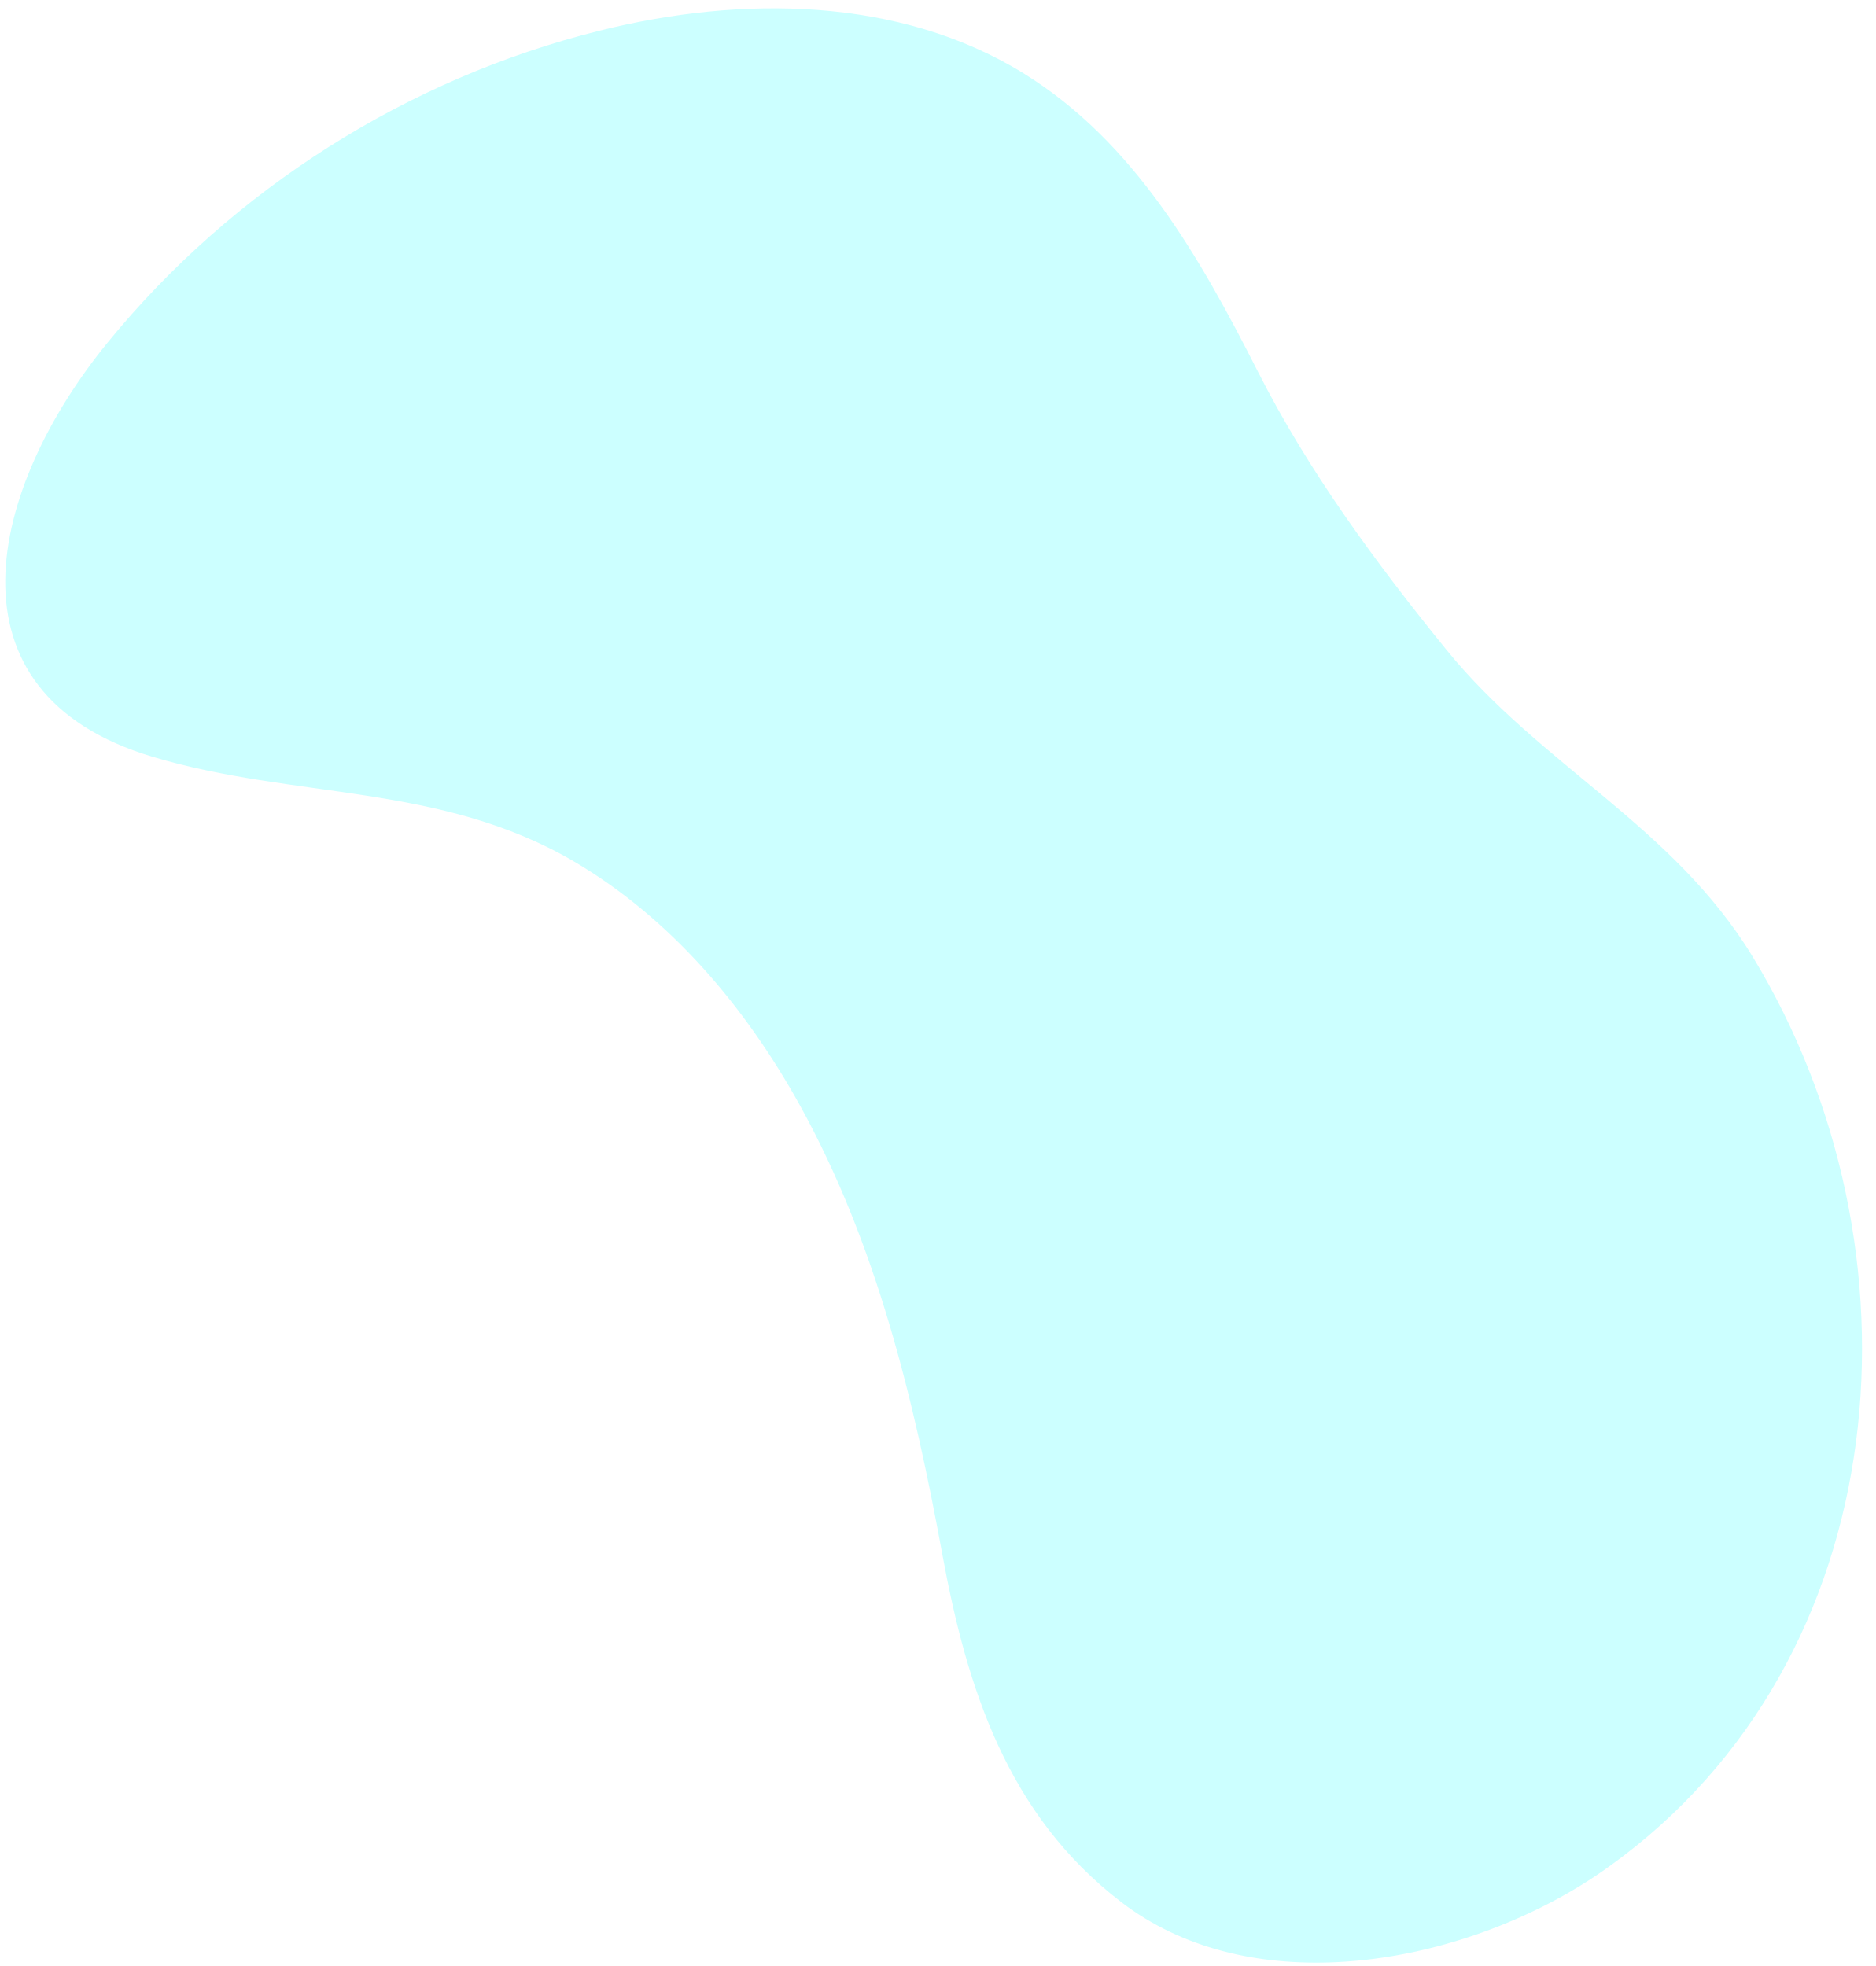
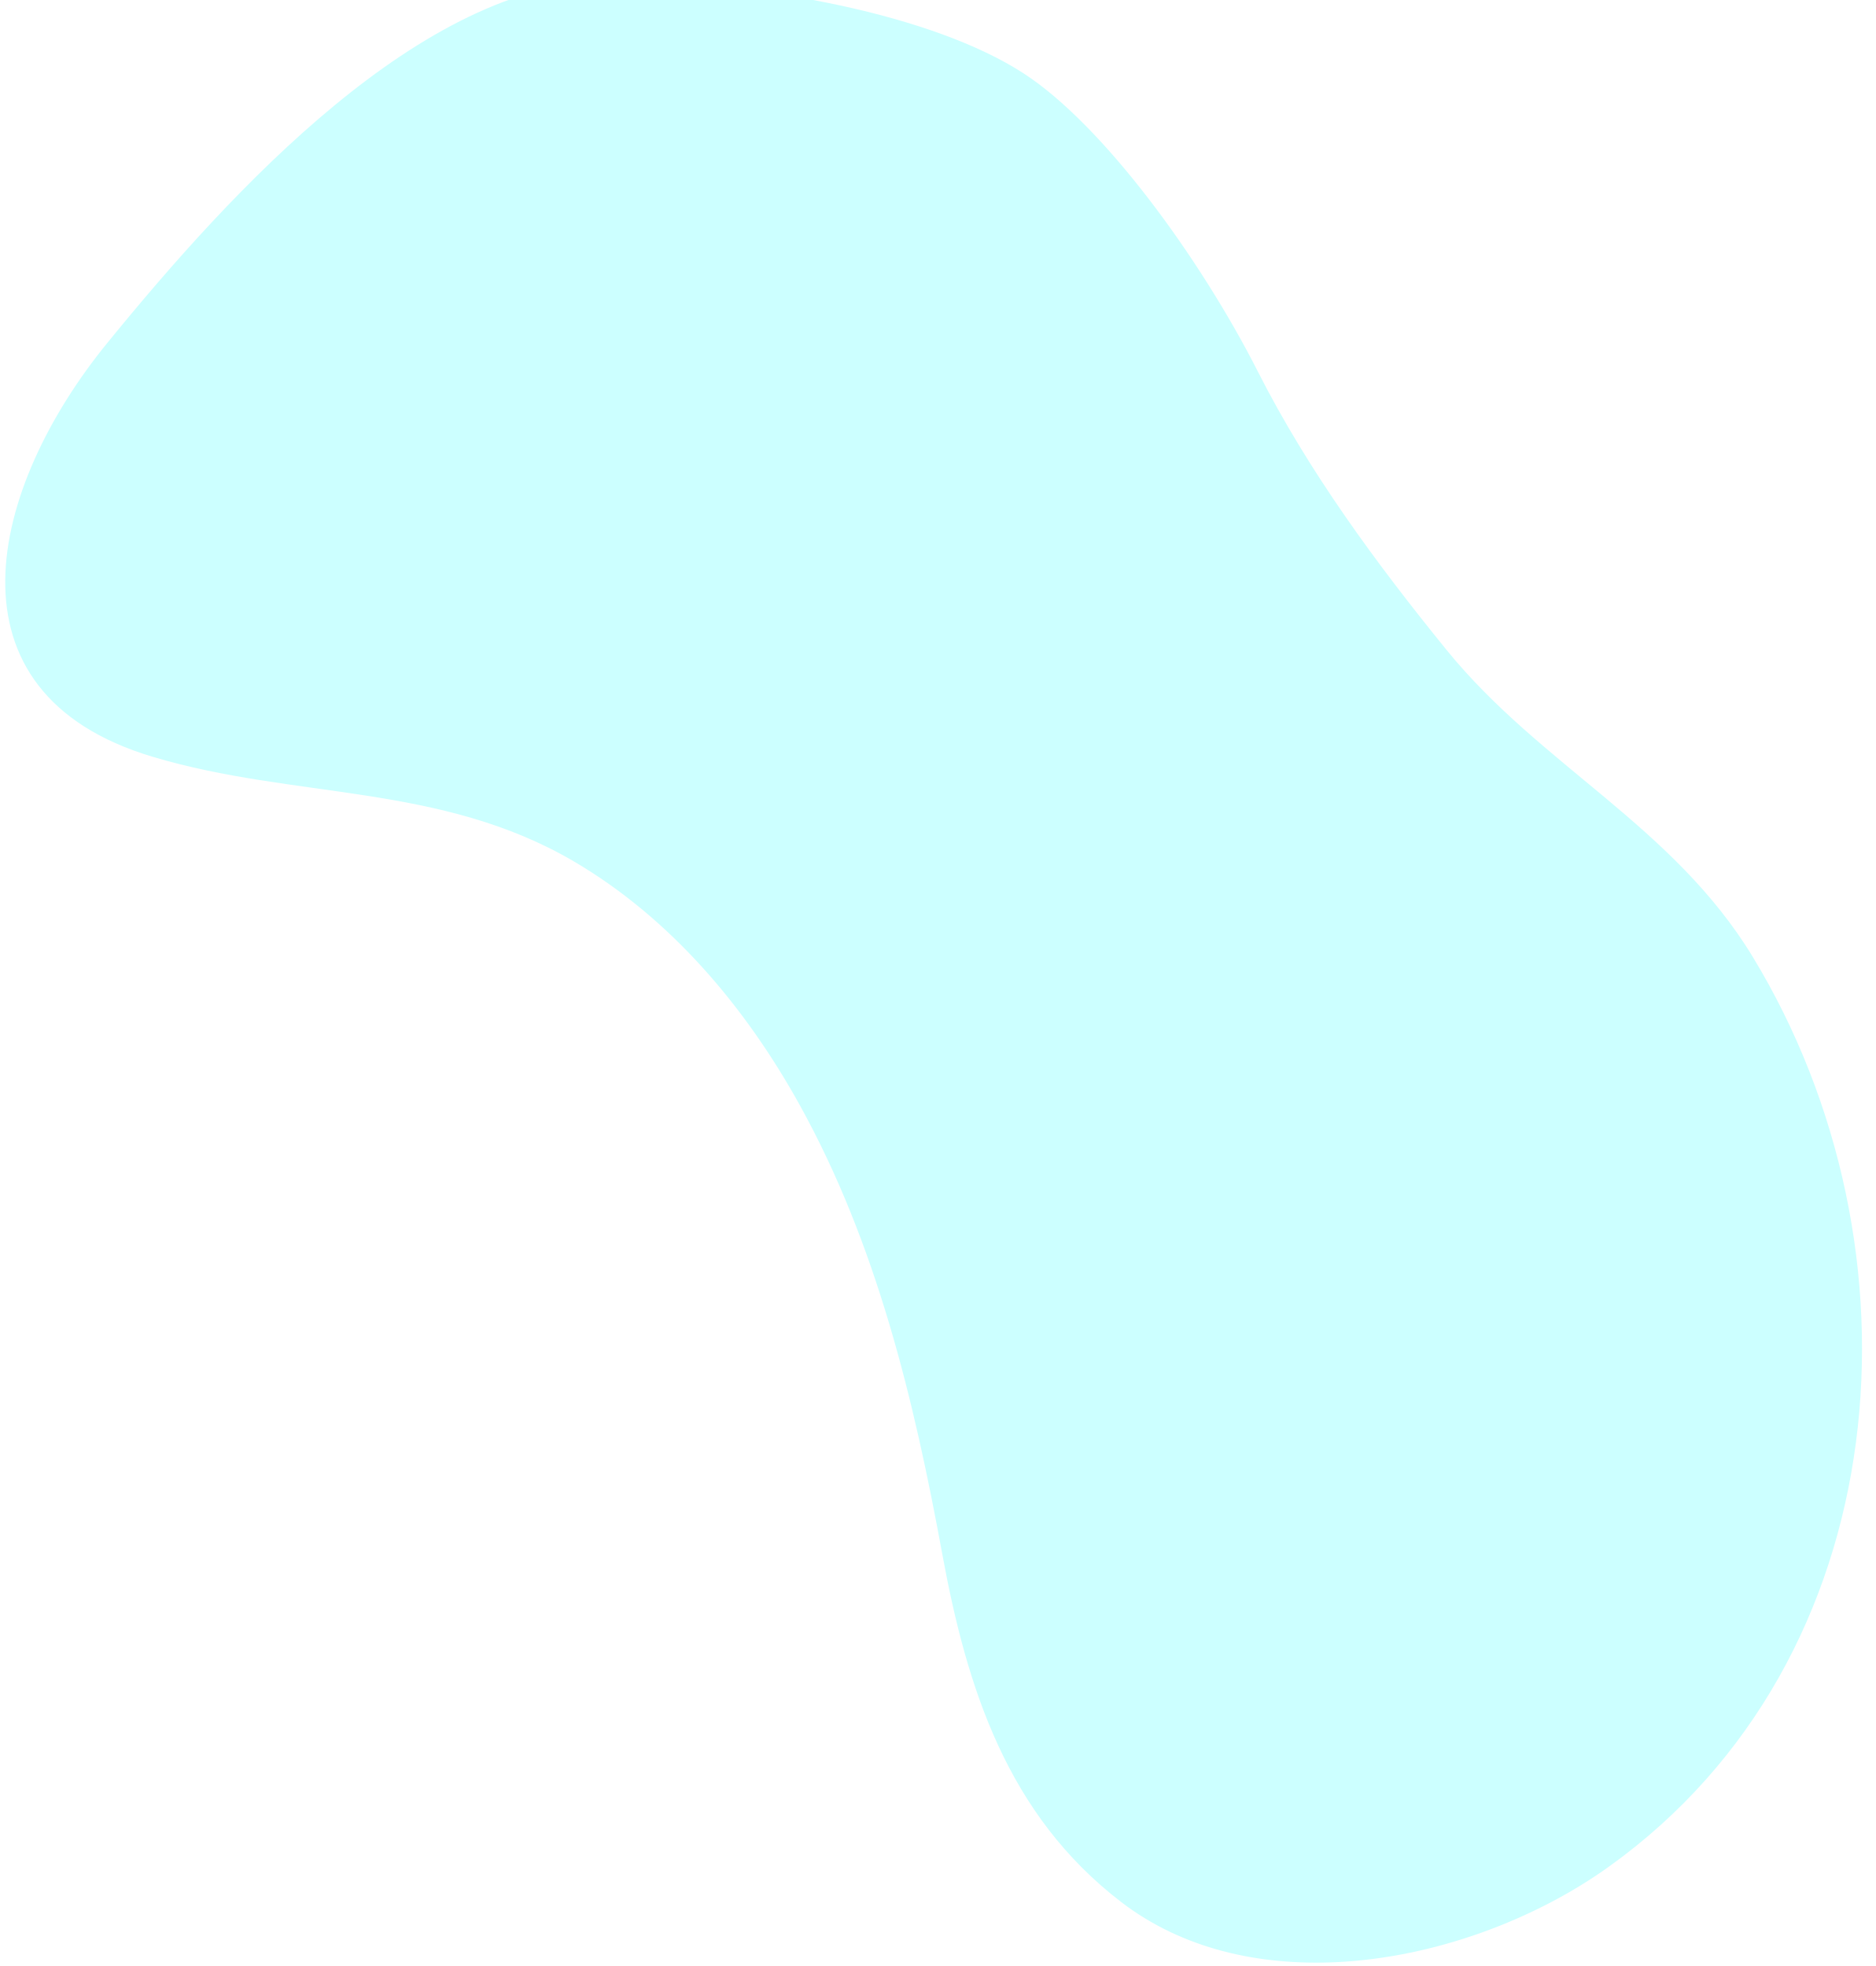
<svg xmlns="http://www.w3.org/2000/svg" version="1.1" id="Layer_1" x="0px" y="0px" viewBox="0 0 1125.8 1180.2" style="enable-background:new 0 0 1125.8 1180.2;" xml:space="preserve">
  <style type="text/css">
	.st0{opacity:0.2;fill:#00FFFF;enable-background:new    ;}
</style>
  <g id="Layer_2_1_">
    <g id="Layer_1-2">
-       <path class="st0" d="M802.1,1177.9c-46.7,2.2-92.6-8-129.2-36.1c-68.3-52.4-92.6-128.3-107.4-209c-17-92.7-39.4-186-85.4-269.2    c-32.6-59-77.6-112.4-135.7-146.5C264,470,177.1,479.9,91.6,454.3C-37.2,415.8-6.5,292.6,64.7,205.5    c74.9-91.8,180.1-158.5,295.2-187.1C444.8-2.8,539.6-2,614.1,43.9C681.1,85.2,720.4,155,755,223.2c30.4,59.9,70.8,114.8,113.2,167    c56.7,69.7,135.9,105.4,183.8,184.3c105.9,174.4,87.8,421.2-86.3,546C921.4,1152.4,861.1,1175.1,802.1,1177.9z" />
+       <path class="st0" d="M614.1,43.9C662,74.8,720.4,155,755,223.2c30.4,59.9,70.8,114.8,113.2,167c56.7,69.7,135.9,105.4,183.8,184.3    c105.9,174.4,87.8,421.2-86.3,546c-44.3,31.8-104.6,54.6-163.6,57.4c-46.7,2.2-92.6-8-129.2-36.1c-68.3-52.4-92.6-128.3-107.4-209    c-17-92.7-39.4-186-85.4-269.2c-32.6-59-77.6-112.4-135.7-146.5C264,470,177.1,479.9,91.6,454.3C-37.2,415.8-6.5,292.6,64.7,205.5    C139.6,113.6,253.1-9.9,364.8-11.7C458.4-11.1,560.5,9.2,614.1,43.9z" />
    </g>
  </g>
</svg>
